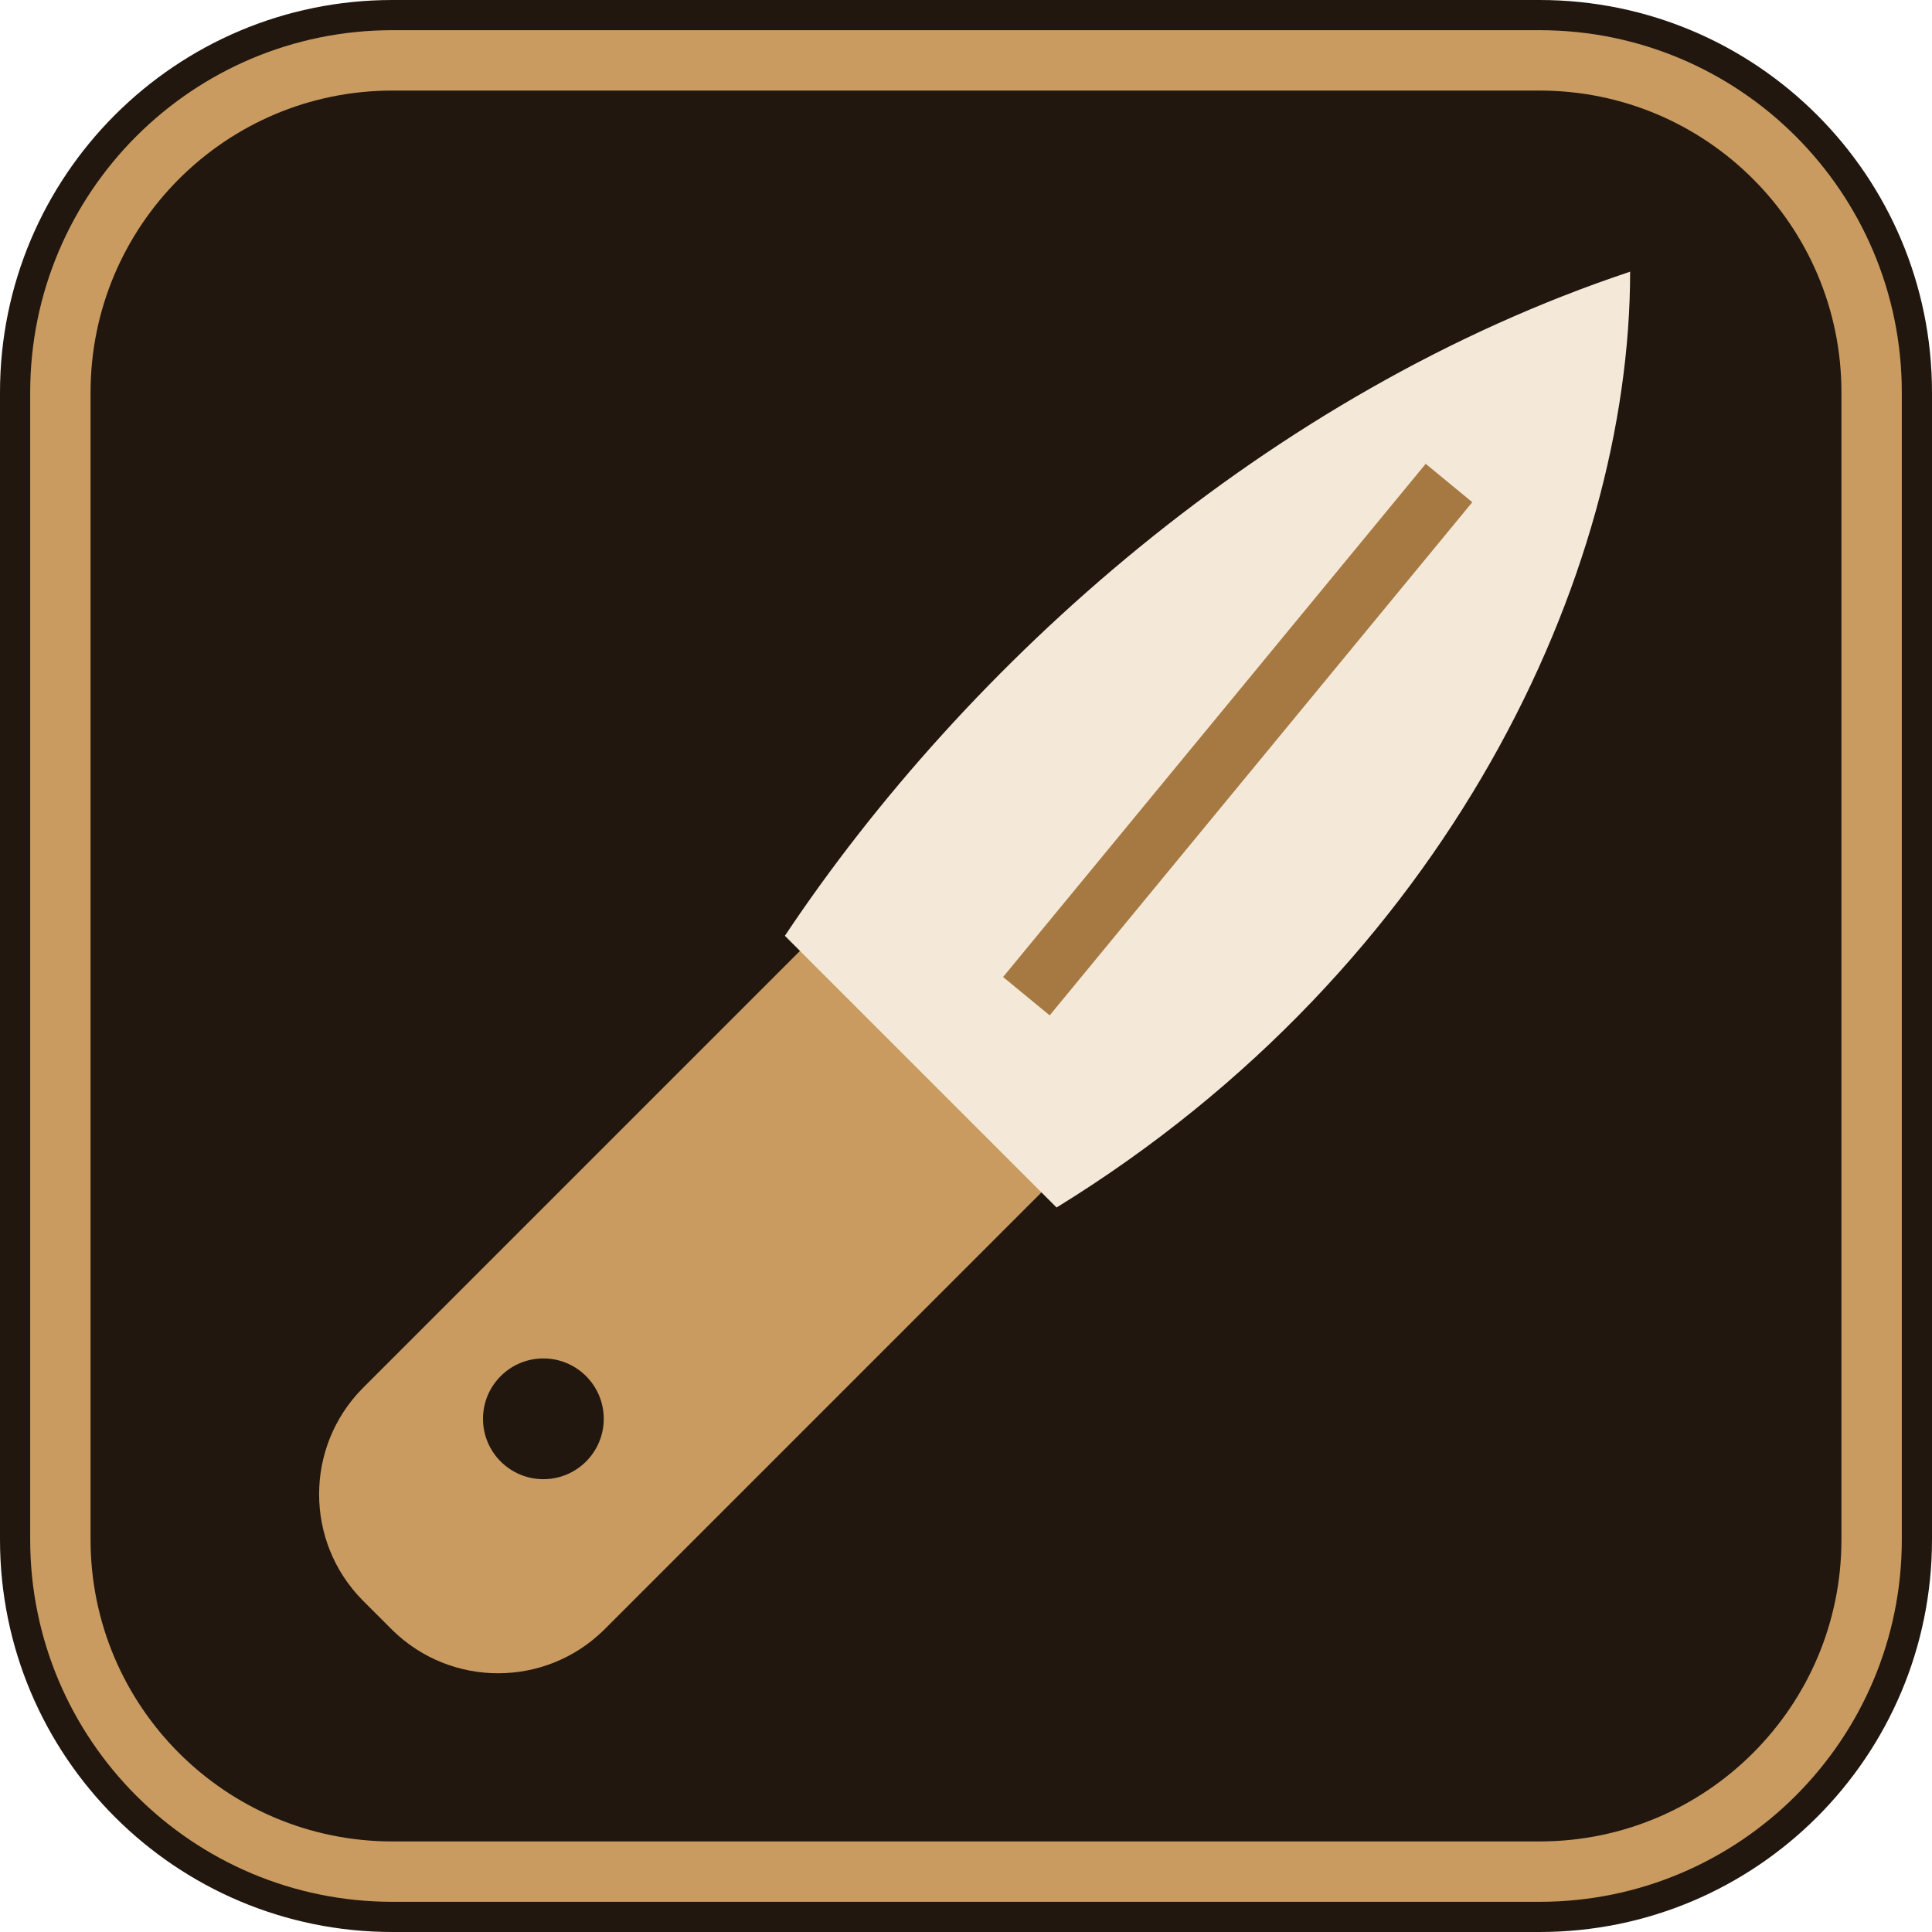
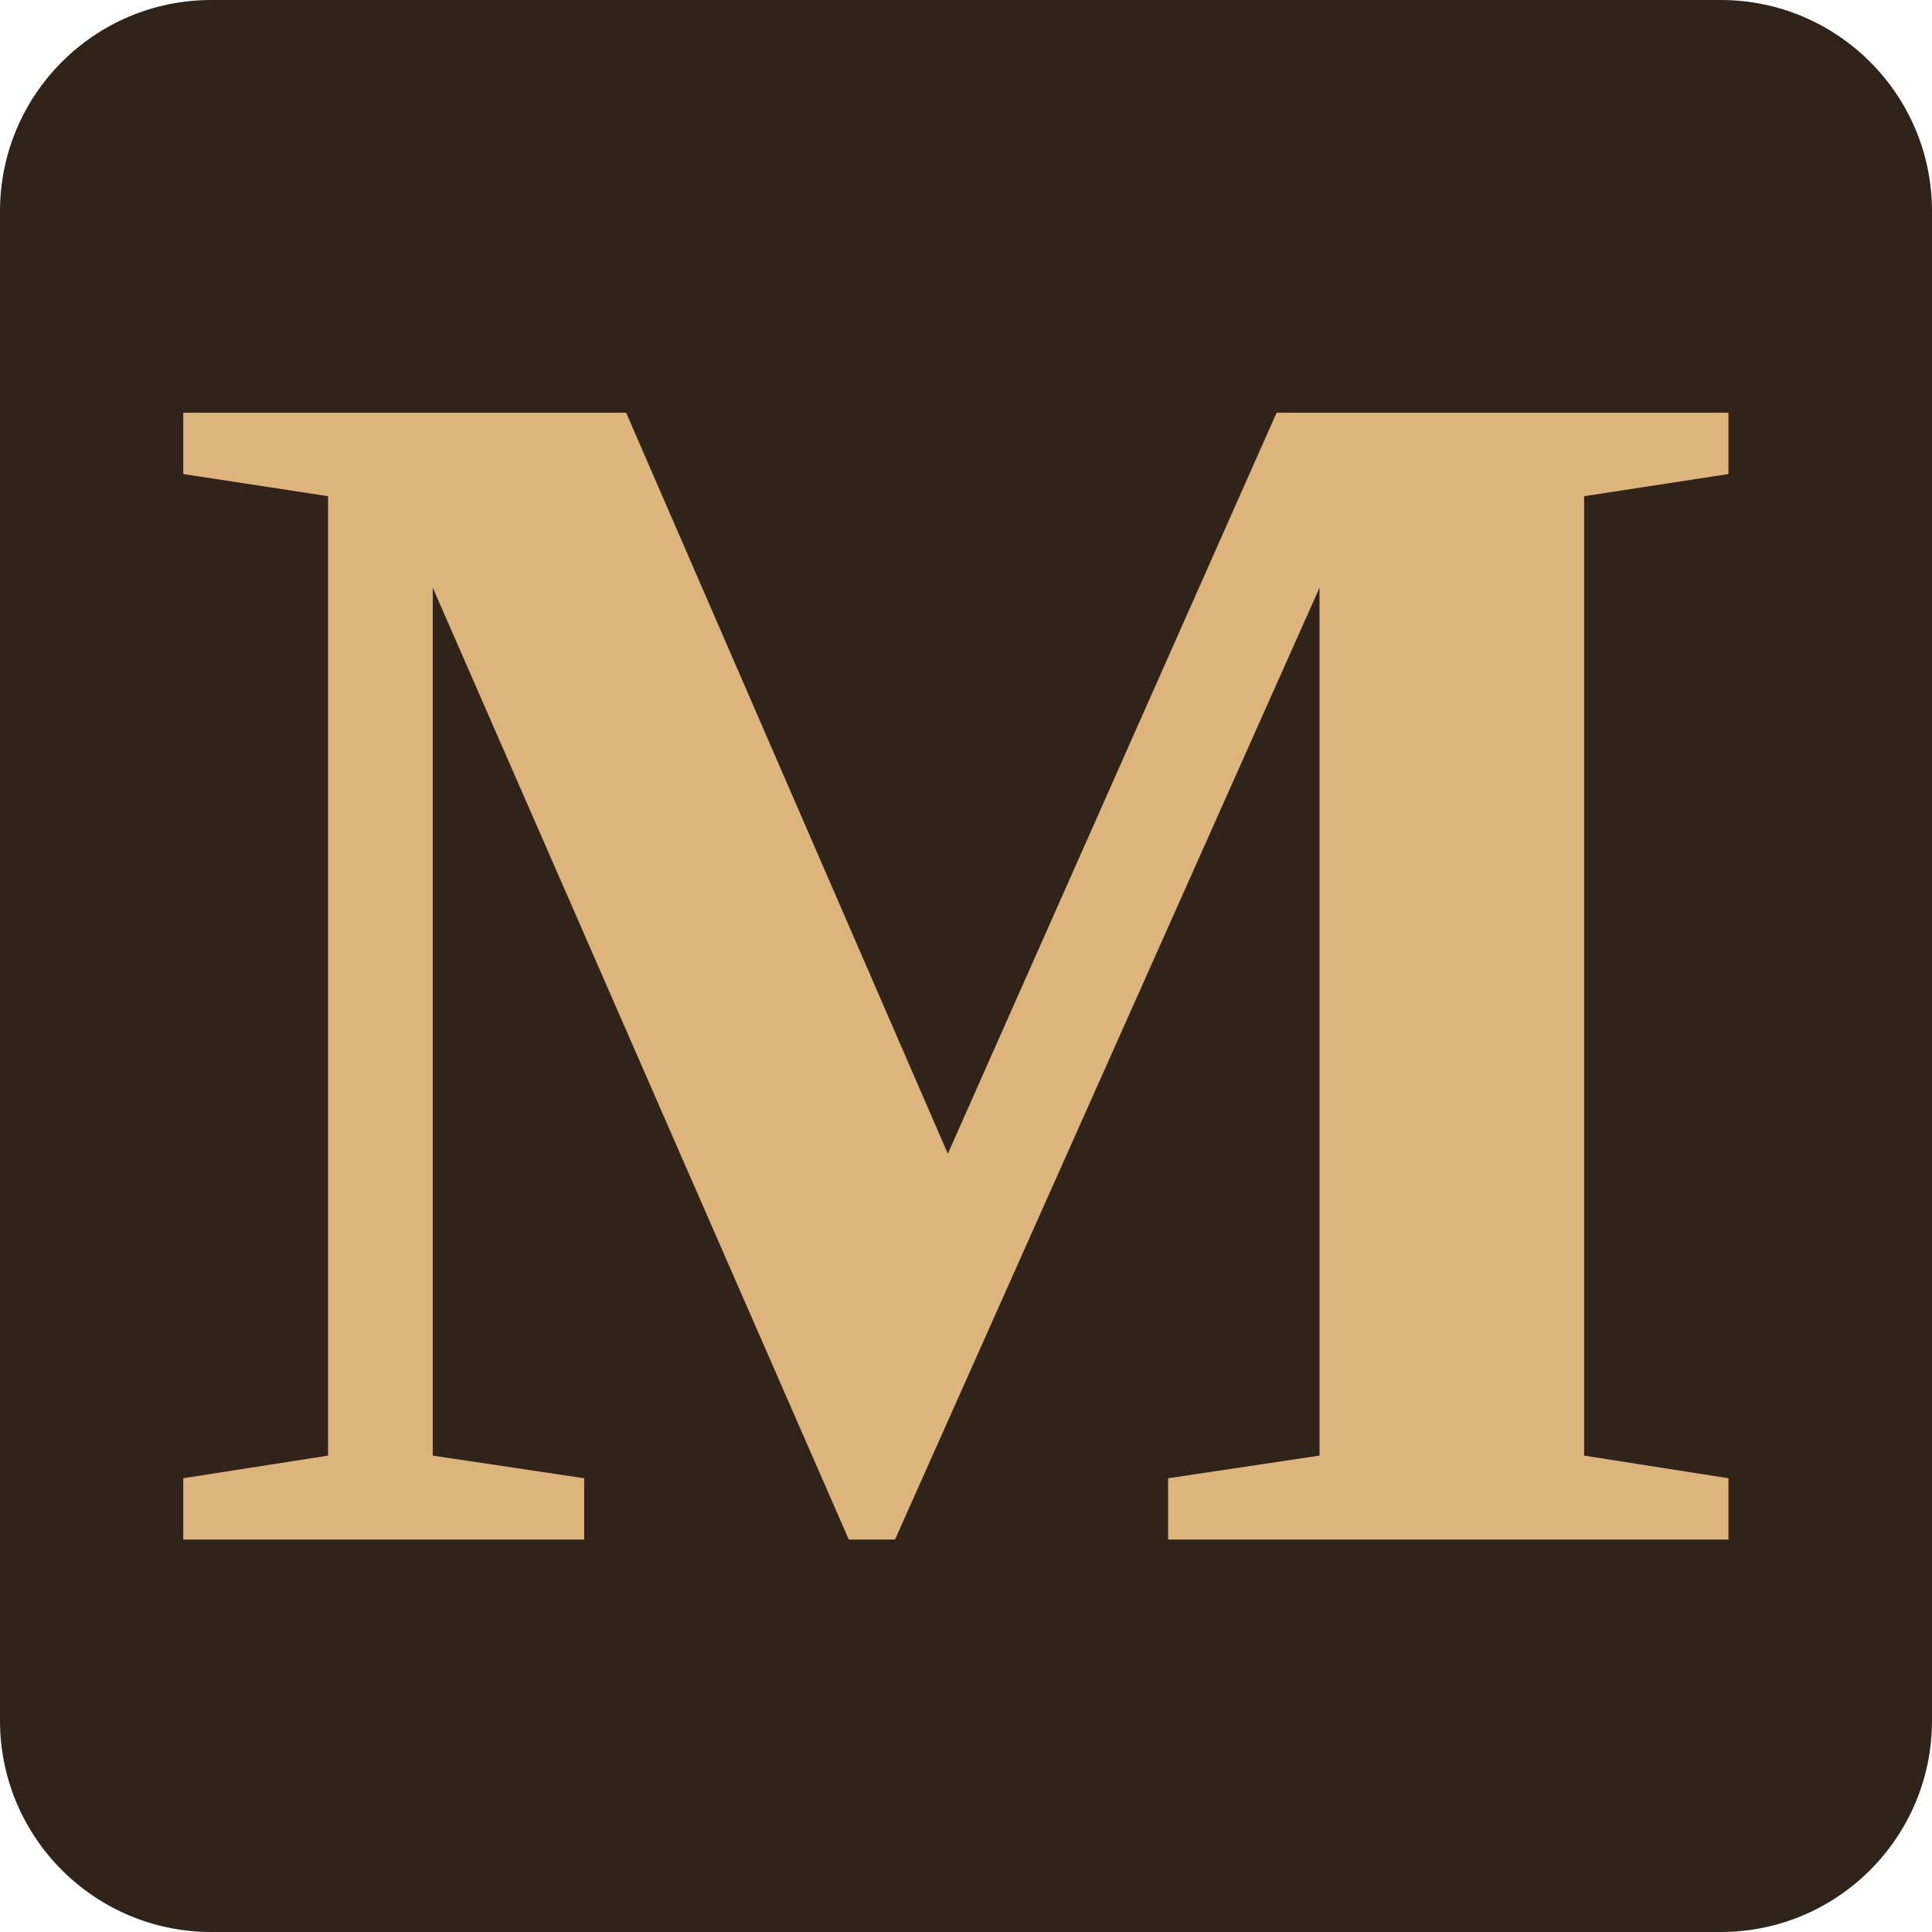
<svg xmlns="http://www.w3.org/2000/svg" viewBox="0 0 64 64">
-   <rect width="64" height="64" rx="13" fill="#21170f" />
-   <rect x="2" y="2" width="60" height="60" rx="11" fill="none" stroke="#c99b61" stroke-width="2" />
-   <path d="m12 46 15-15 8 8-15 15a5 5 0 0 1-7 0l-1-1a5 5 0 0 1 0-7Z" fill="#c99b61" />
-   <path d="m26 31 9 9c13-8 19-21 19-31-12 4-22 13-28 22Z" fill="#f4e9d9" />
-   <path d="m34 33 14-17" stroke="#a77942" stroke-width="2" />
-   <circle cx="18" cy="47" r="2" fill="#21170f" />
+   <rect width="64" height="64" rx="7" fill="#302319" />
+   <text x="32" y="51" text-anchor="middle" font-family="Georgia, 'Times New Roman', serif" font-weight="700" font-size="57" fill="#dcb47c">M</text>
</svg>
